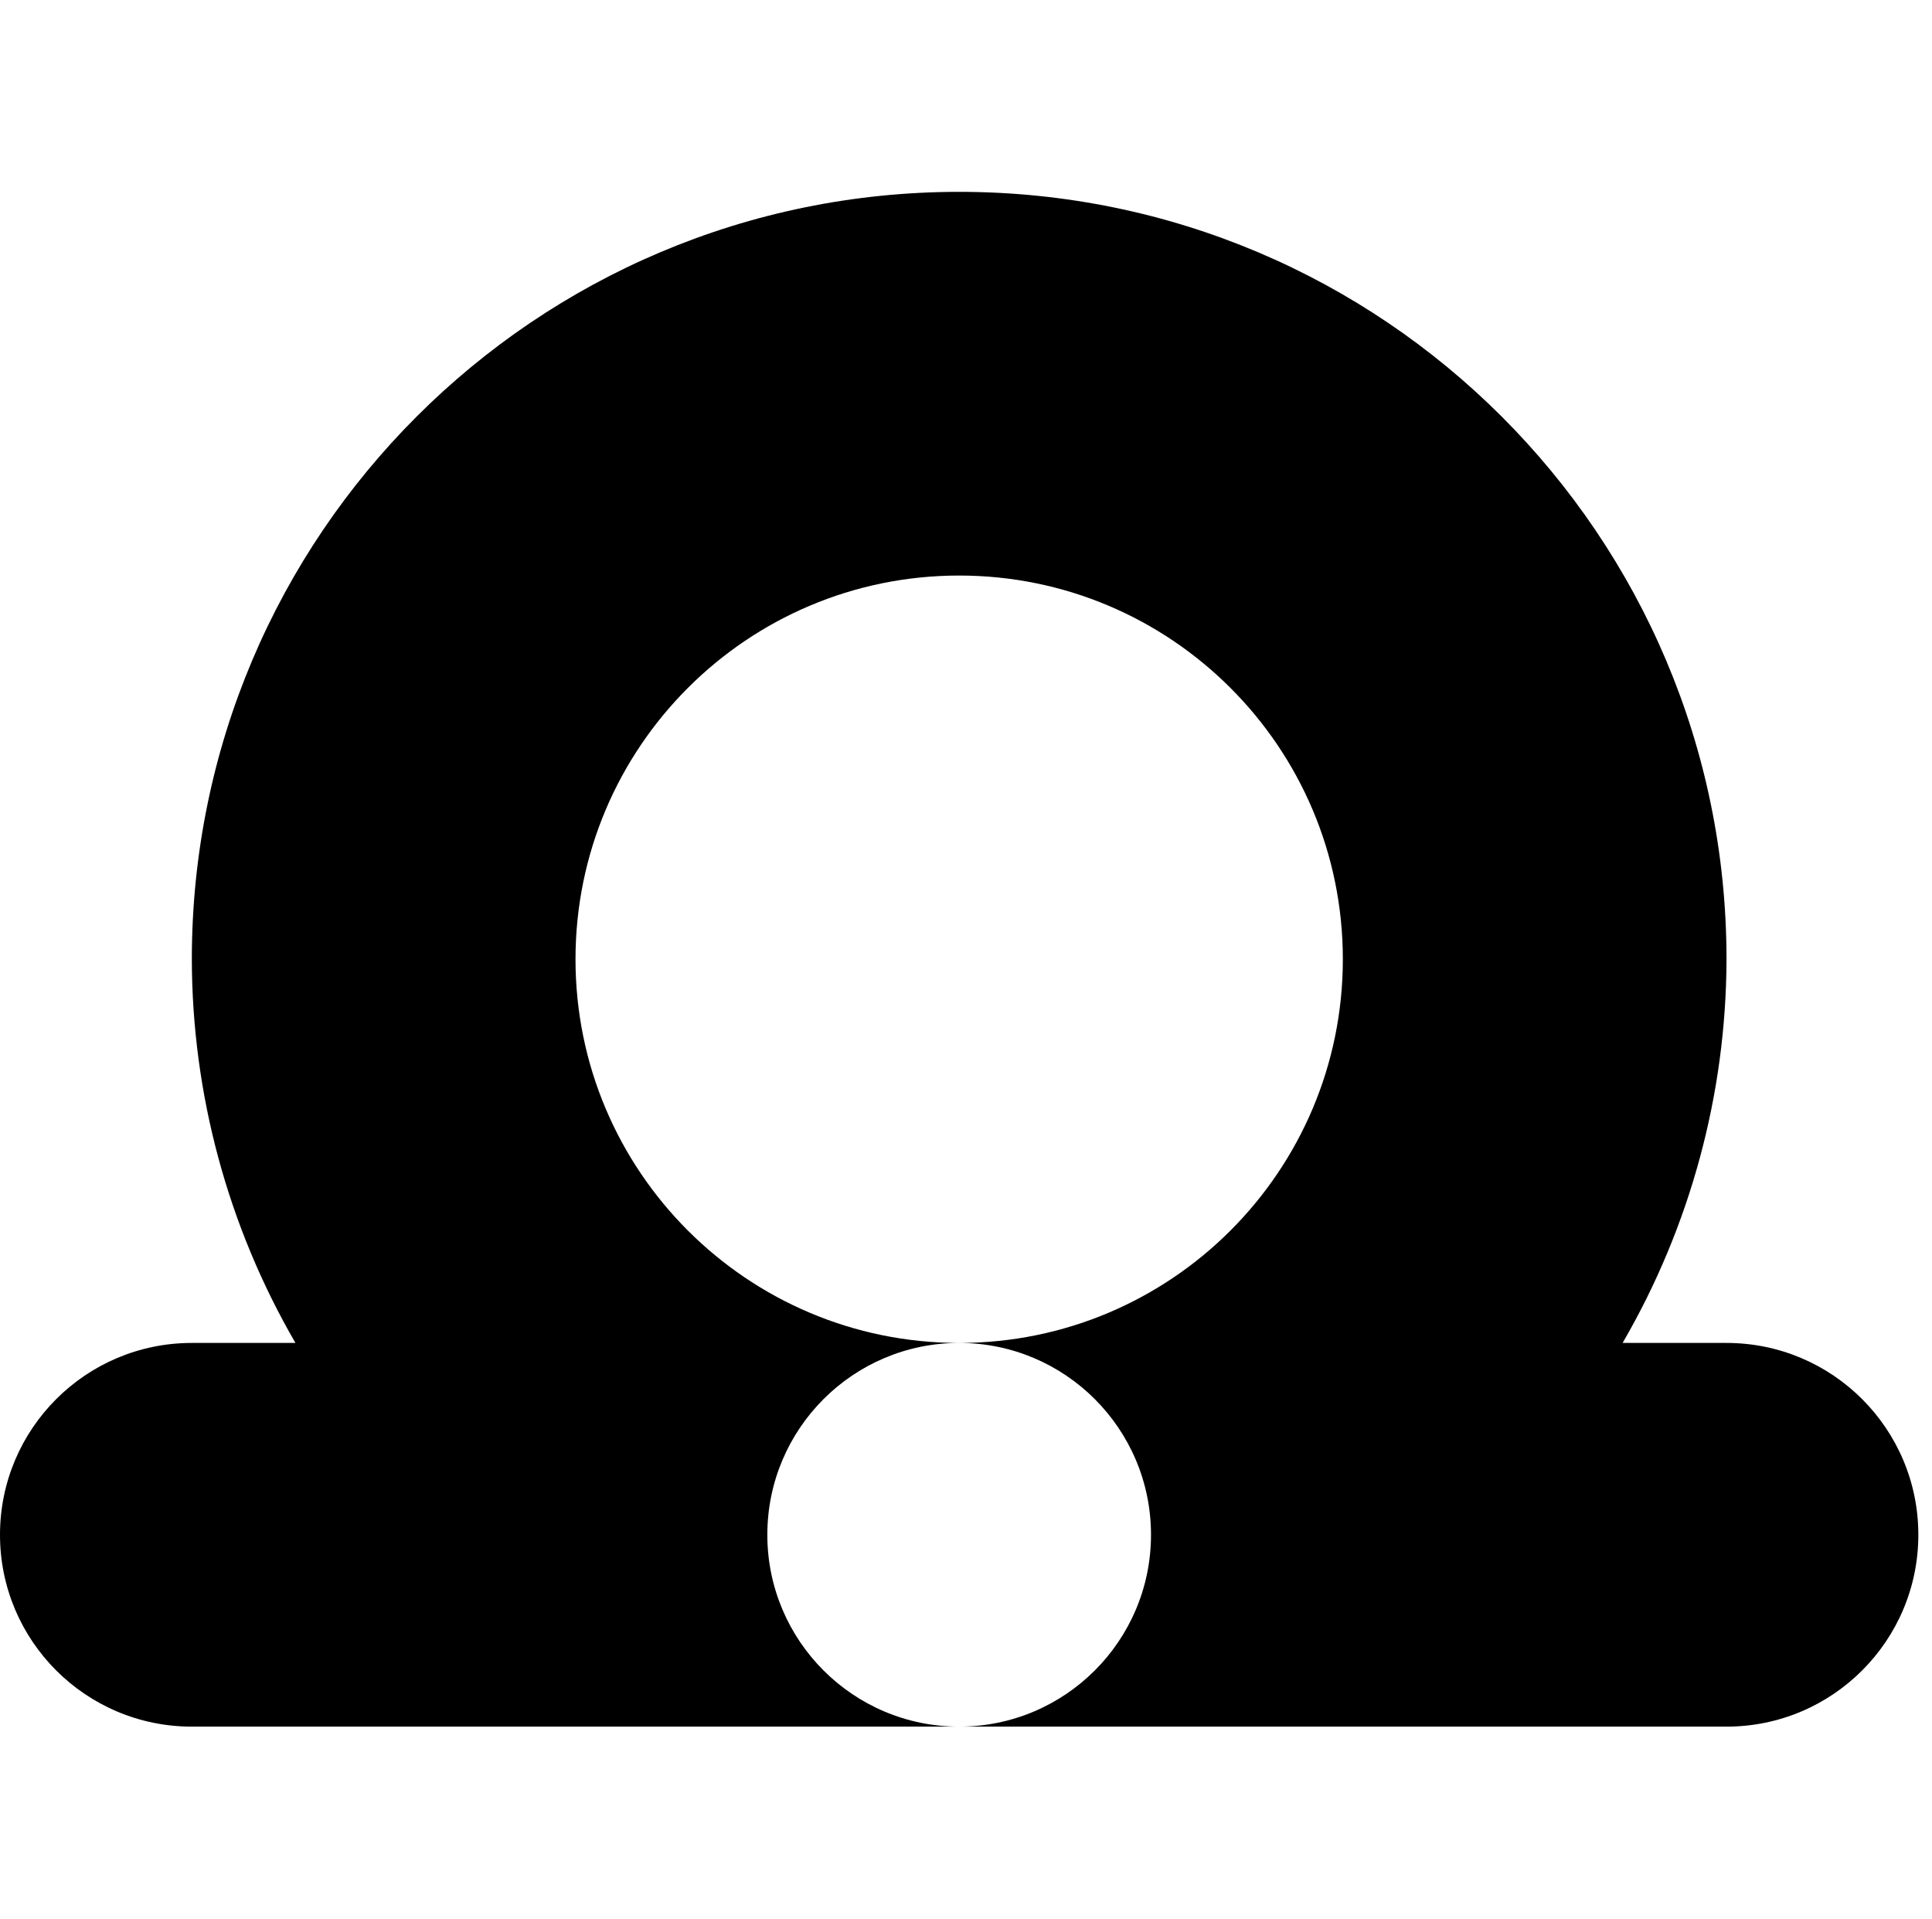
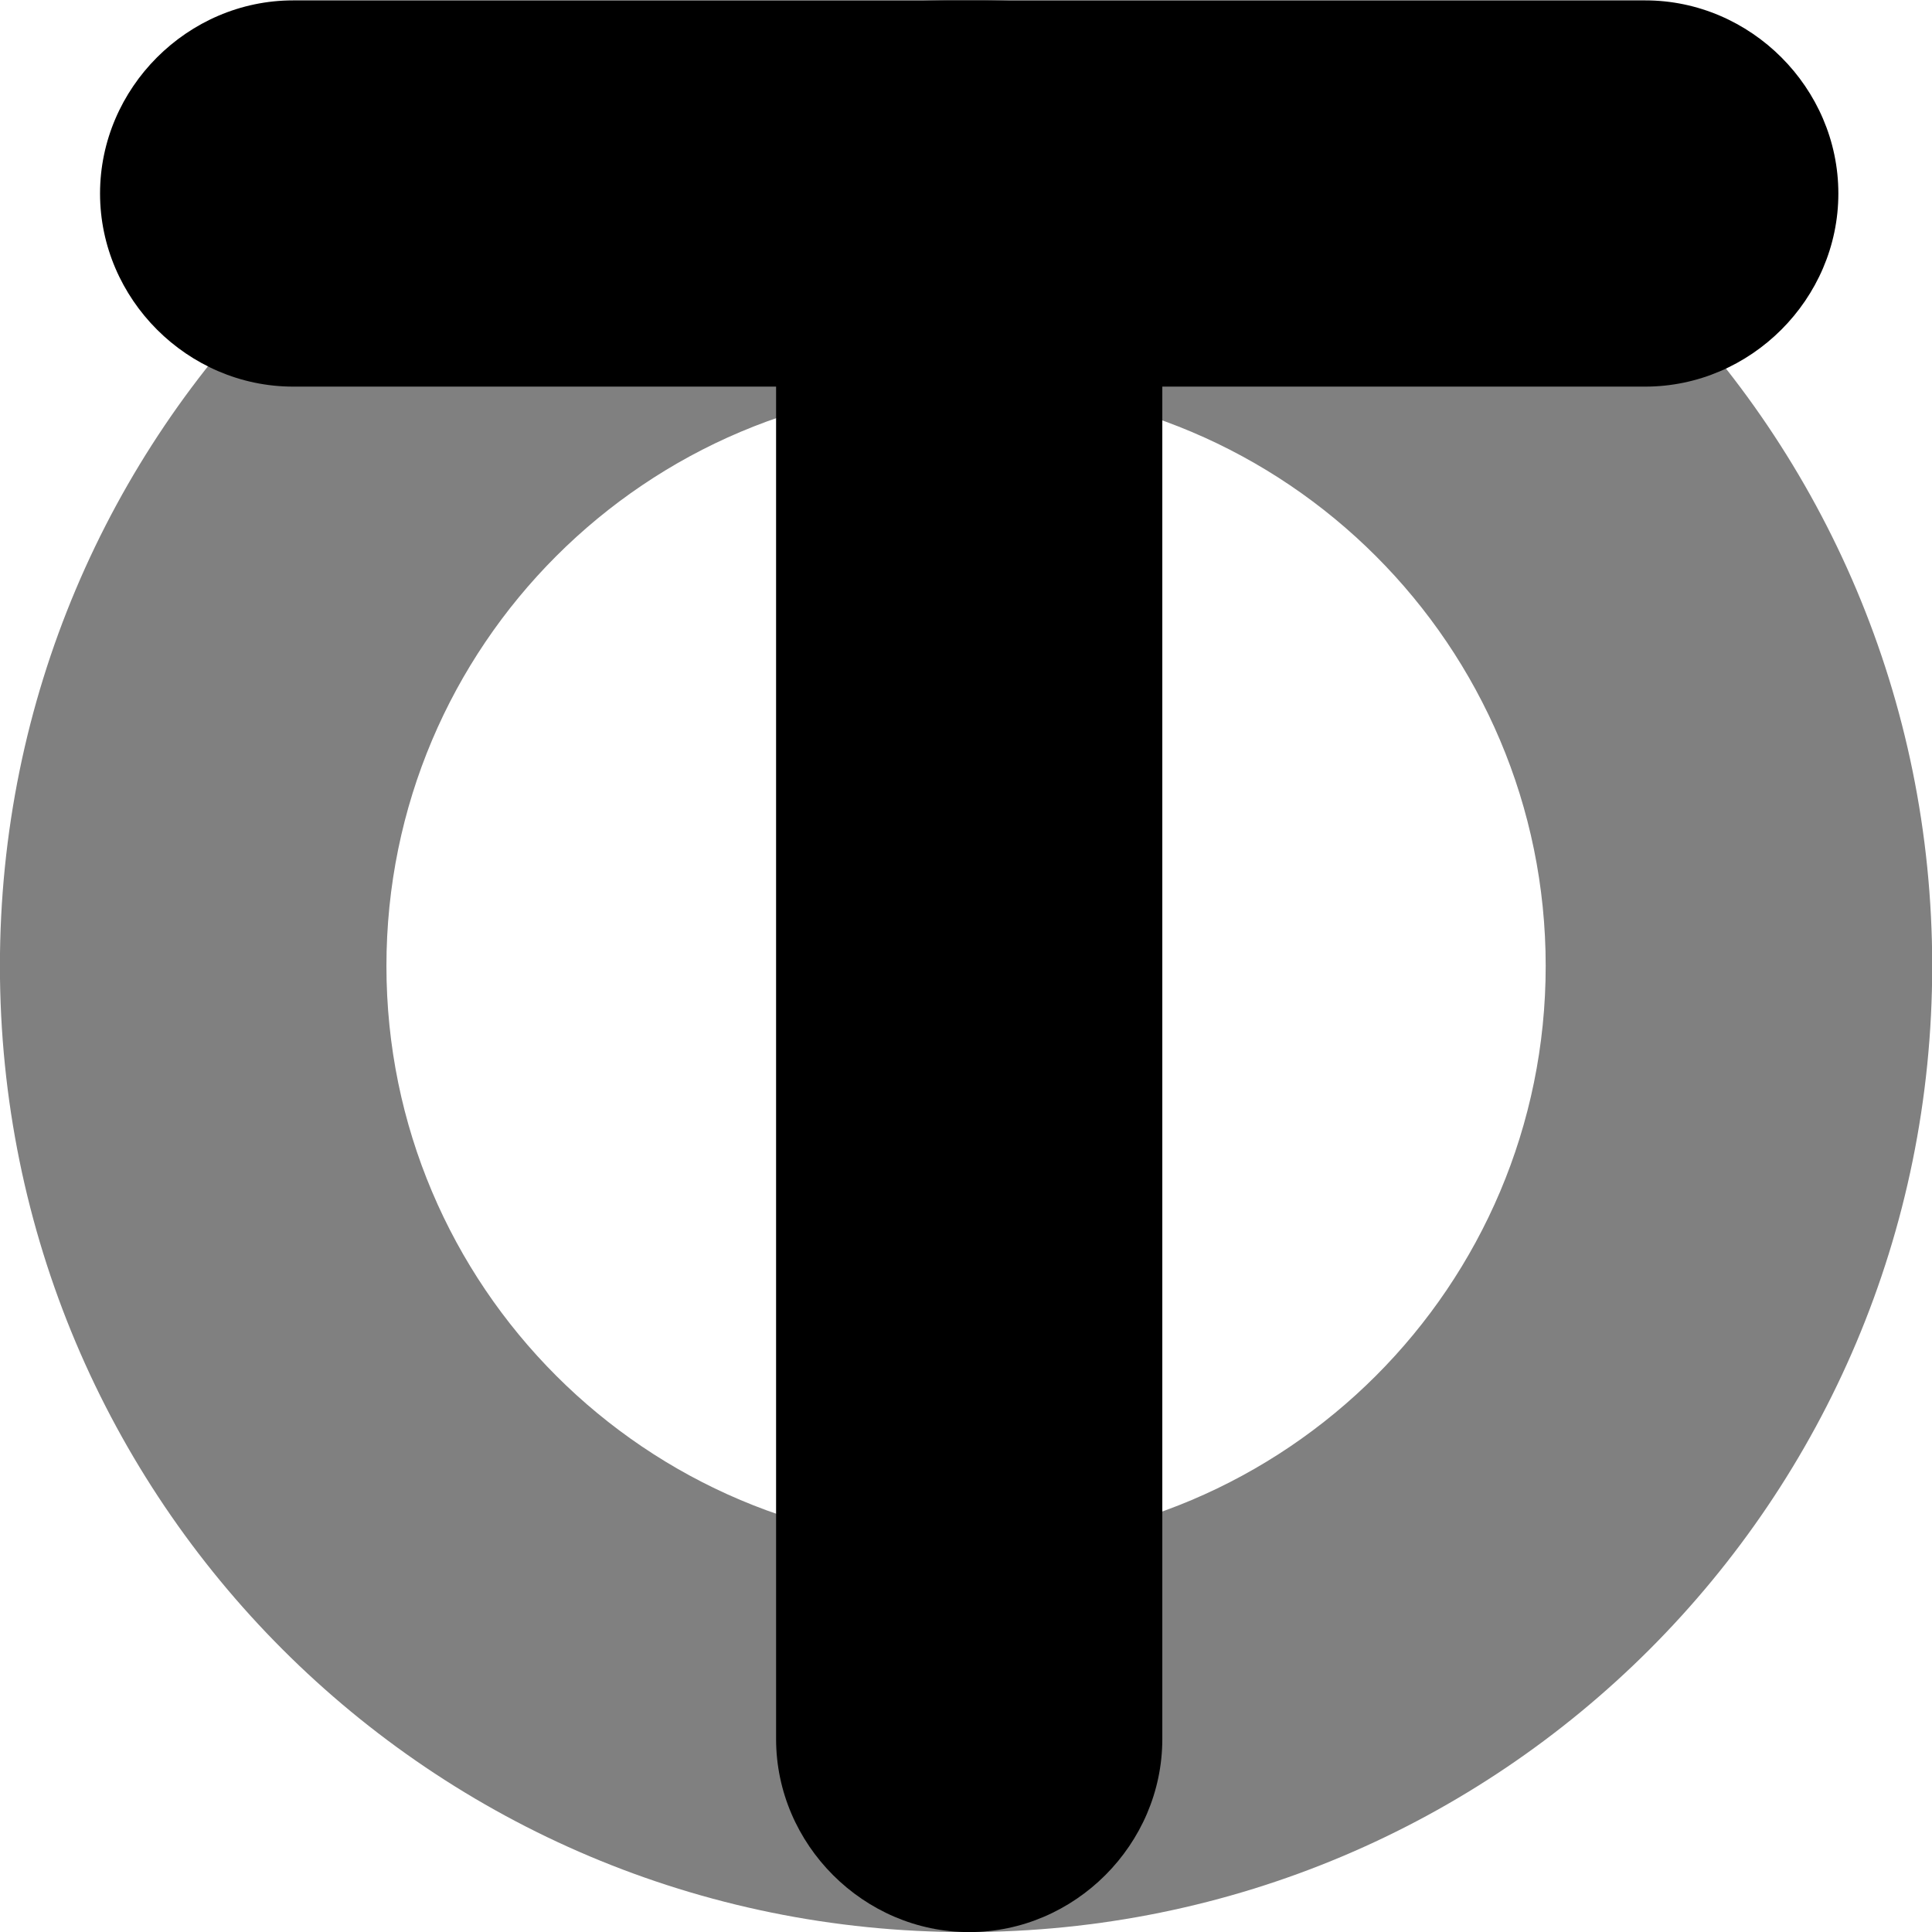
- <svg xmlns="http://www.w3.org/2000/svg" width="251.78mm" height="250mm" viewBox="0 0 251.78 250" version="1.1" id="svg8">
+ <svg xmlns="http://www.w3.org/2000/svg" width="6.773mm" height="6.773mm" viewBox="0 0 6.773 6.773" version="1.1" id="svg8">
  <defs id="defs2" />
-   <g id="layer1" transform="translate(0,-47)">
-     <path style="fill:#000000;fill-opacity:1;stroke:none;stroke-width:7.229;stroke-linejoin:round;stroke-miterlimit:4;stroke-dasharray:none;stroke-opacity:1" d="m 125,72 a 100,100 0 0 0 -100,100 100,100 0 0 0 13.503,50 H 25 A 25,25 0 0 0 0,247 25,25 0 0 0 25,272 H 125 a 25,25 0 0 1 -25,-25 25,25 0 0 1 25,-25 50,50 0 0 1 -50,-50 50,50 0 0 1 50,-50 50,50 0 0 1 50,50 50,50 0 0 1 -50,50 25,25 0 0 1 25,25 A 25,25 0 0 1 125,272 h 100 a 25,25 0 0 0 25,-25 25,25 0 0 0 -25,-25 H 211.459 A 100,100 0 0 0 225,172 100,100 0 0 0 125,72 Z" id="path815" />
+   <g id="layer1" transform="translate(-4.400816,-285.4158)">
+     <g aria-label="TO" style="font-style:normal;font-variant:normal;font-weight:normal;font-stretch:normal;font-size:10.583px;line-height:1.25;font-family:'Geometry Soft Pro';-inkscape-font-specification:'Geometry Soft Pro';letter-spacing:0px;word-spacing:0px;fill:#000000;fill-opacity:1;stroke:none;stroke-width:0.265" id="text829" transform="translate(-4.388464,-4.810852)">
+       <path d="m 8.789,293.613 c 0,1.873 1.513,3.387 3.387,3.387 1.873,0 3.387,-1.513 3.387,-3.387 0,-1.873 -1.513,-3.387 -3.387,-3.387 -1.873,0 -3.387,1.513 -3.387,3.387 z m 1.355,0 c 0,-1.122 0.91,-2.032 2.032,-2.032 1.122,0 2.032,0.91 2.032,2.032 0,1.122 -0.91,2.032 -2.032,2.032 -1.122,0 -2.032,-0.91 -2.032,-2.032 z" style="fill:#808080;stroke-width:0.265" id="path852" />
+       <path d="m 11.51,296.323 c 0,0.37 0.307,0.677 0.677,0.677 0.37,0 0.677,-0.307 0.677,-0.677 v -4.741 h 1.693 c 0.37,0 0.677,-0.307 0.677,-0.677 0,-0.37 -0.307,-0.677 -0.677,-0.677 H 9.817 c -0.37,0 -0.677,0.307 -0.677,0.677 0,0.37 0.307,0.677 0.677,0.677 h 1.693 z" style="stroke-width:0.265" id="path850" />
+     </g>
  </g>
</svg>
